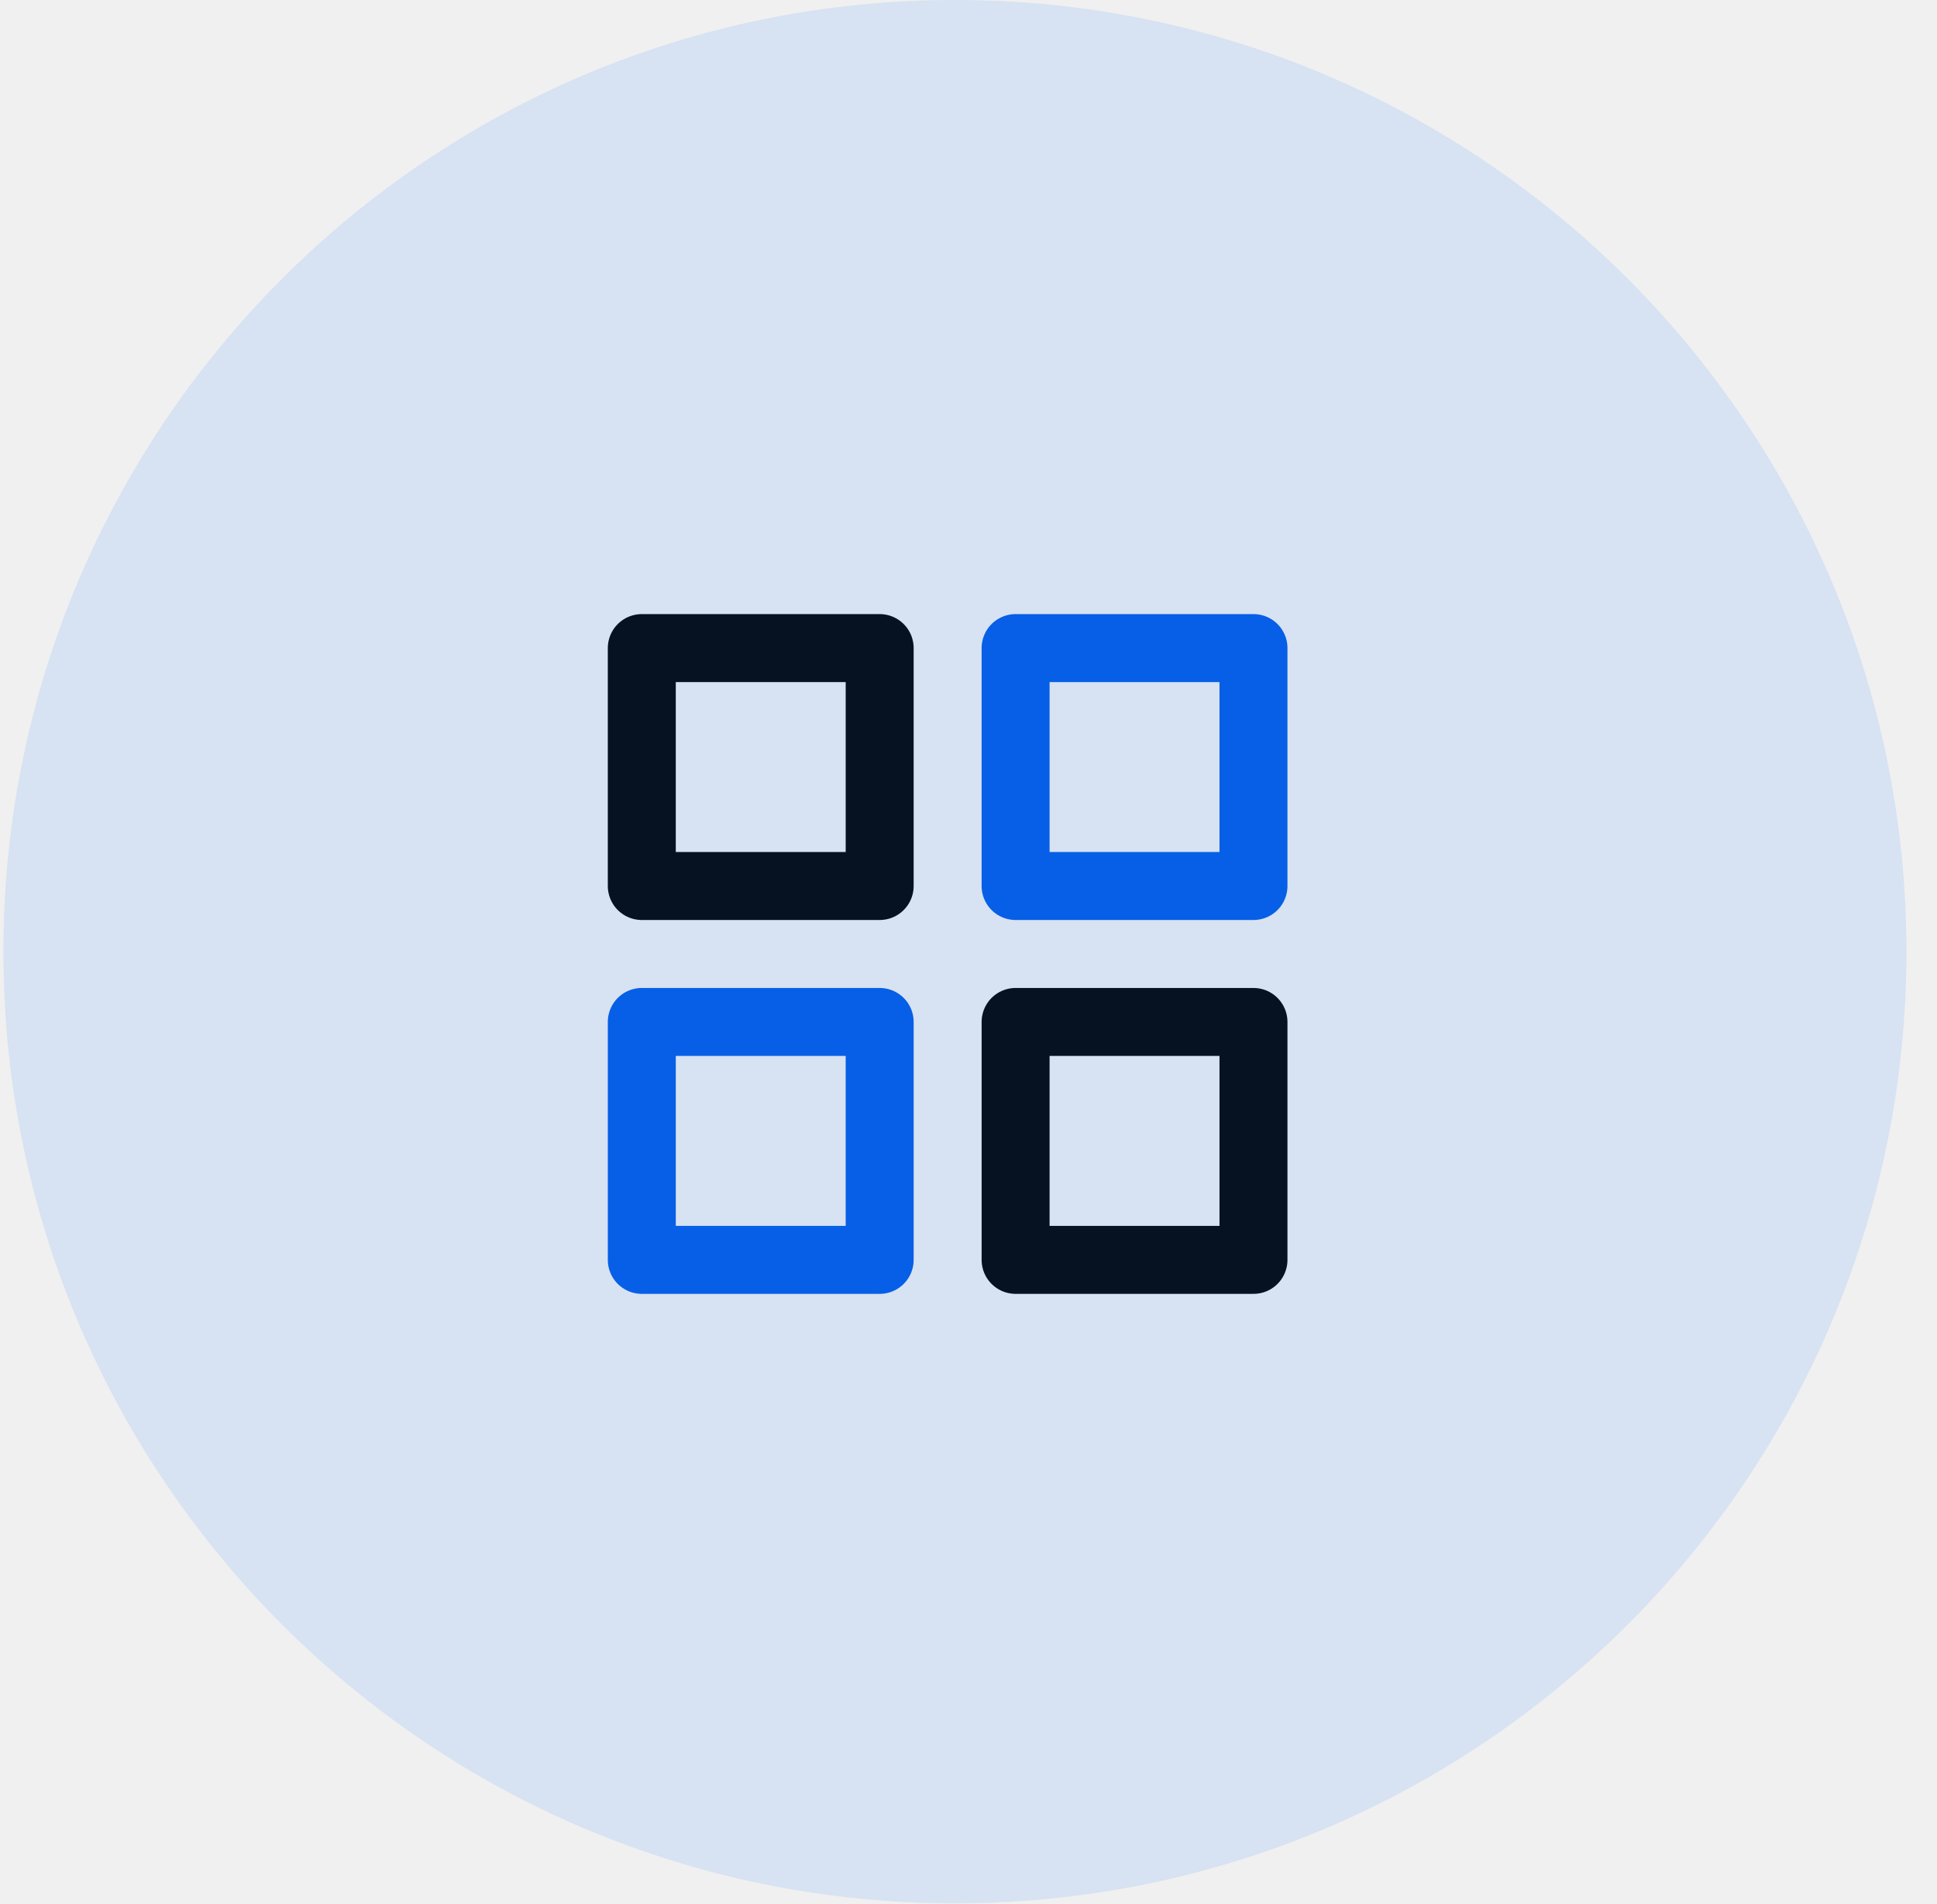
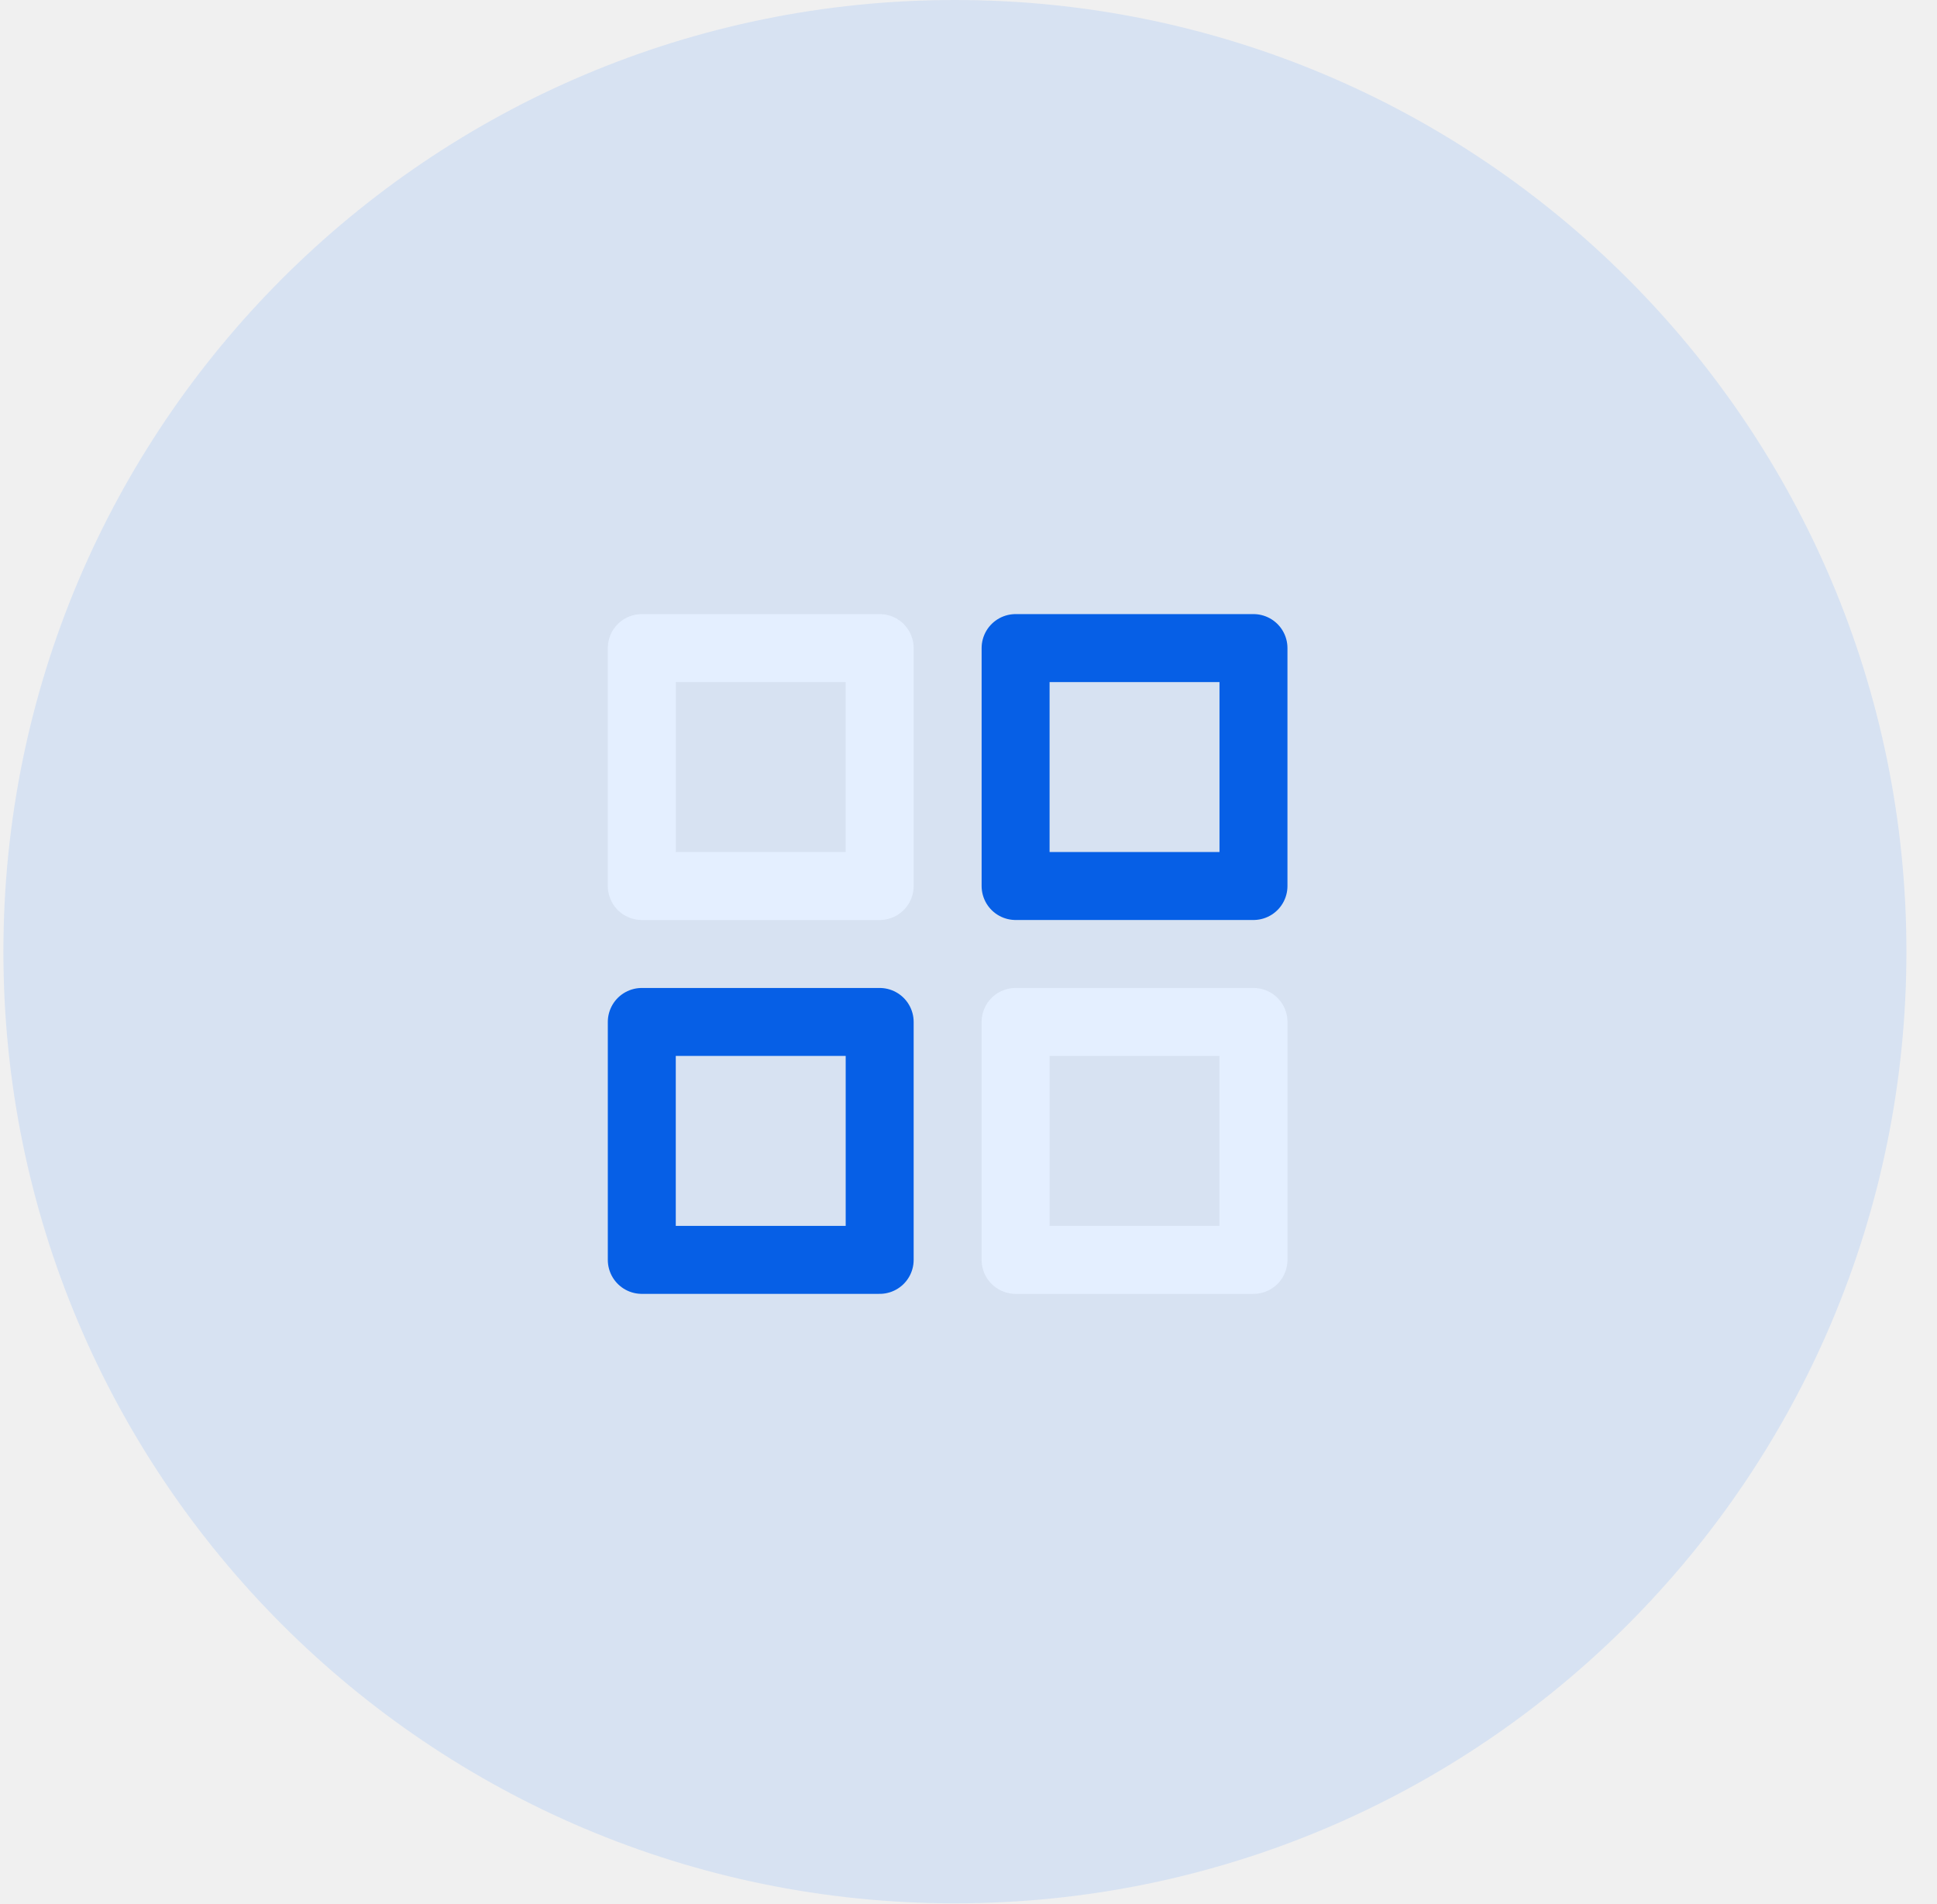
<svg xmlns="http://www.w3.org/2000/svg" width="57" height="56" viewBox="0 0 57 56" fill="none">
-   <path d="M25.886 19.068H18.886V26.068H25.886V19.068Z" stroke="black" stroke-width="2" stroke-linecap="round" stroke-linejoin="round" />
+   <path d="M25.886 19.068H18.886V26.068H25.886V19.068Z" stroke="#fff" stroke-width="2" stroke-linecap="round" stroke-linejoin="round" />
  <path d="M36.886 19.068H29.886V26.068H36.886V19.068Z" stroke="#005AE2" stroke-width="2" stroke-linecap="round" stroke-linejoin="round" />
-   <path d="M36.886 30.068H29.886V37.068H36.886V30.068Z" stroke="black" stroke-width="2" stroke-linecap="round" stroke-linejoin="round" />
+   <path d="M36.886 30.068H29.886V37.068H36.886V30.068Z" stroke="#fff" stroke-width="2" stroke-linecap="round" stroke-linejoin="round" />
  <path d="M25.886 30.068H18.886V37.068H25.886V30.068Z" stroke="#005AE2" stroke-width="2" stroke-linecap="round" stroke-linejoin="round" />
  <circle cx="28.1" cy="28" r="28" fill="#3284FF" fill-opacity="0.13" />
</svg>
